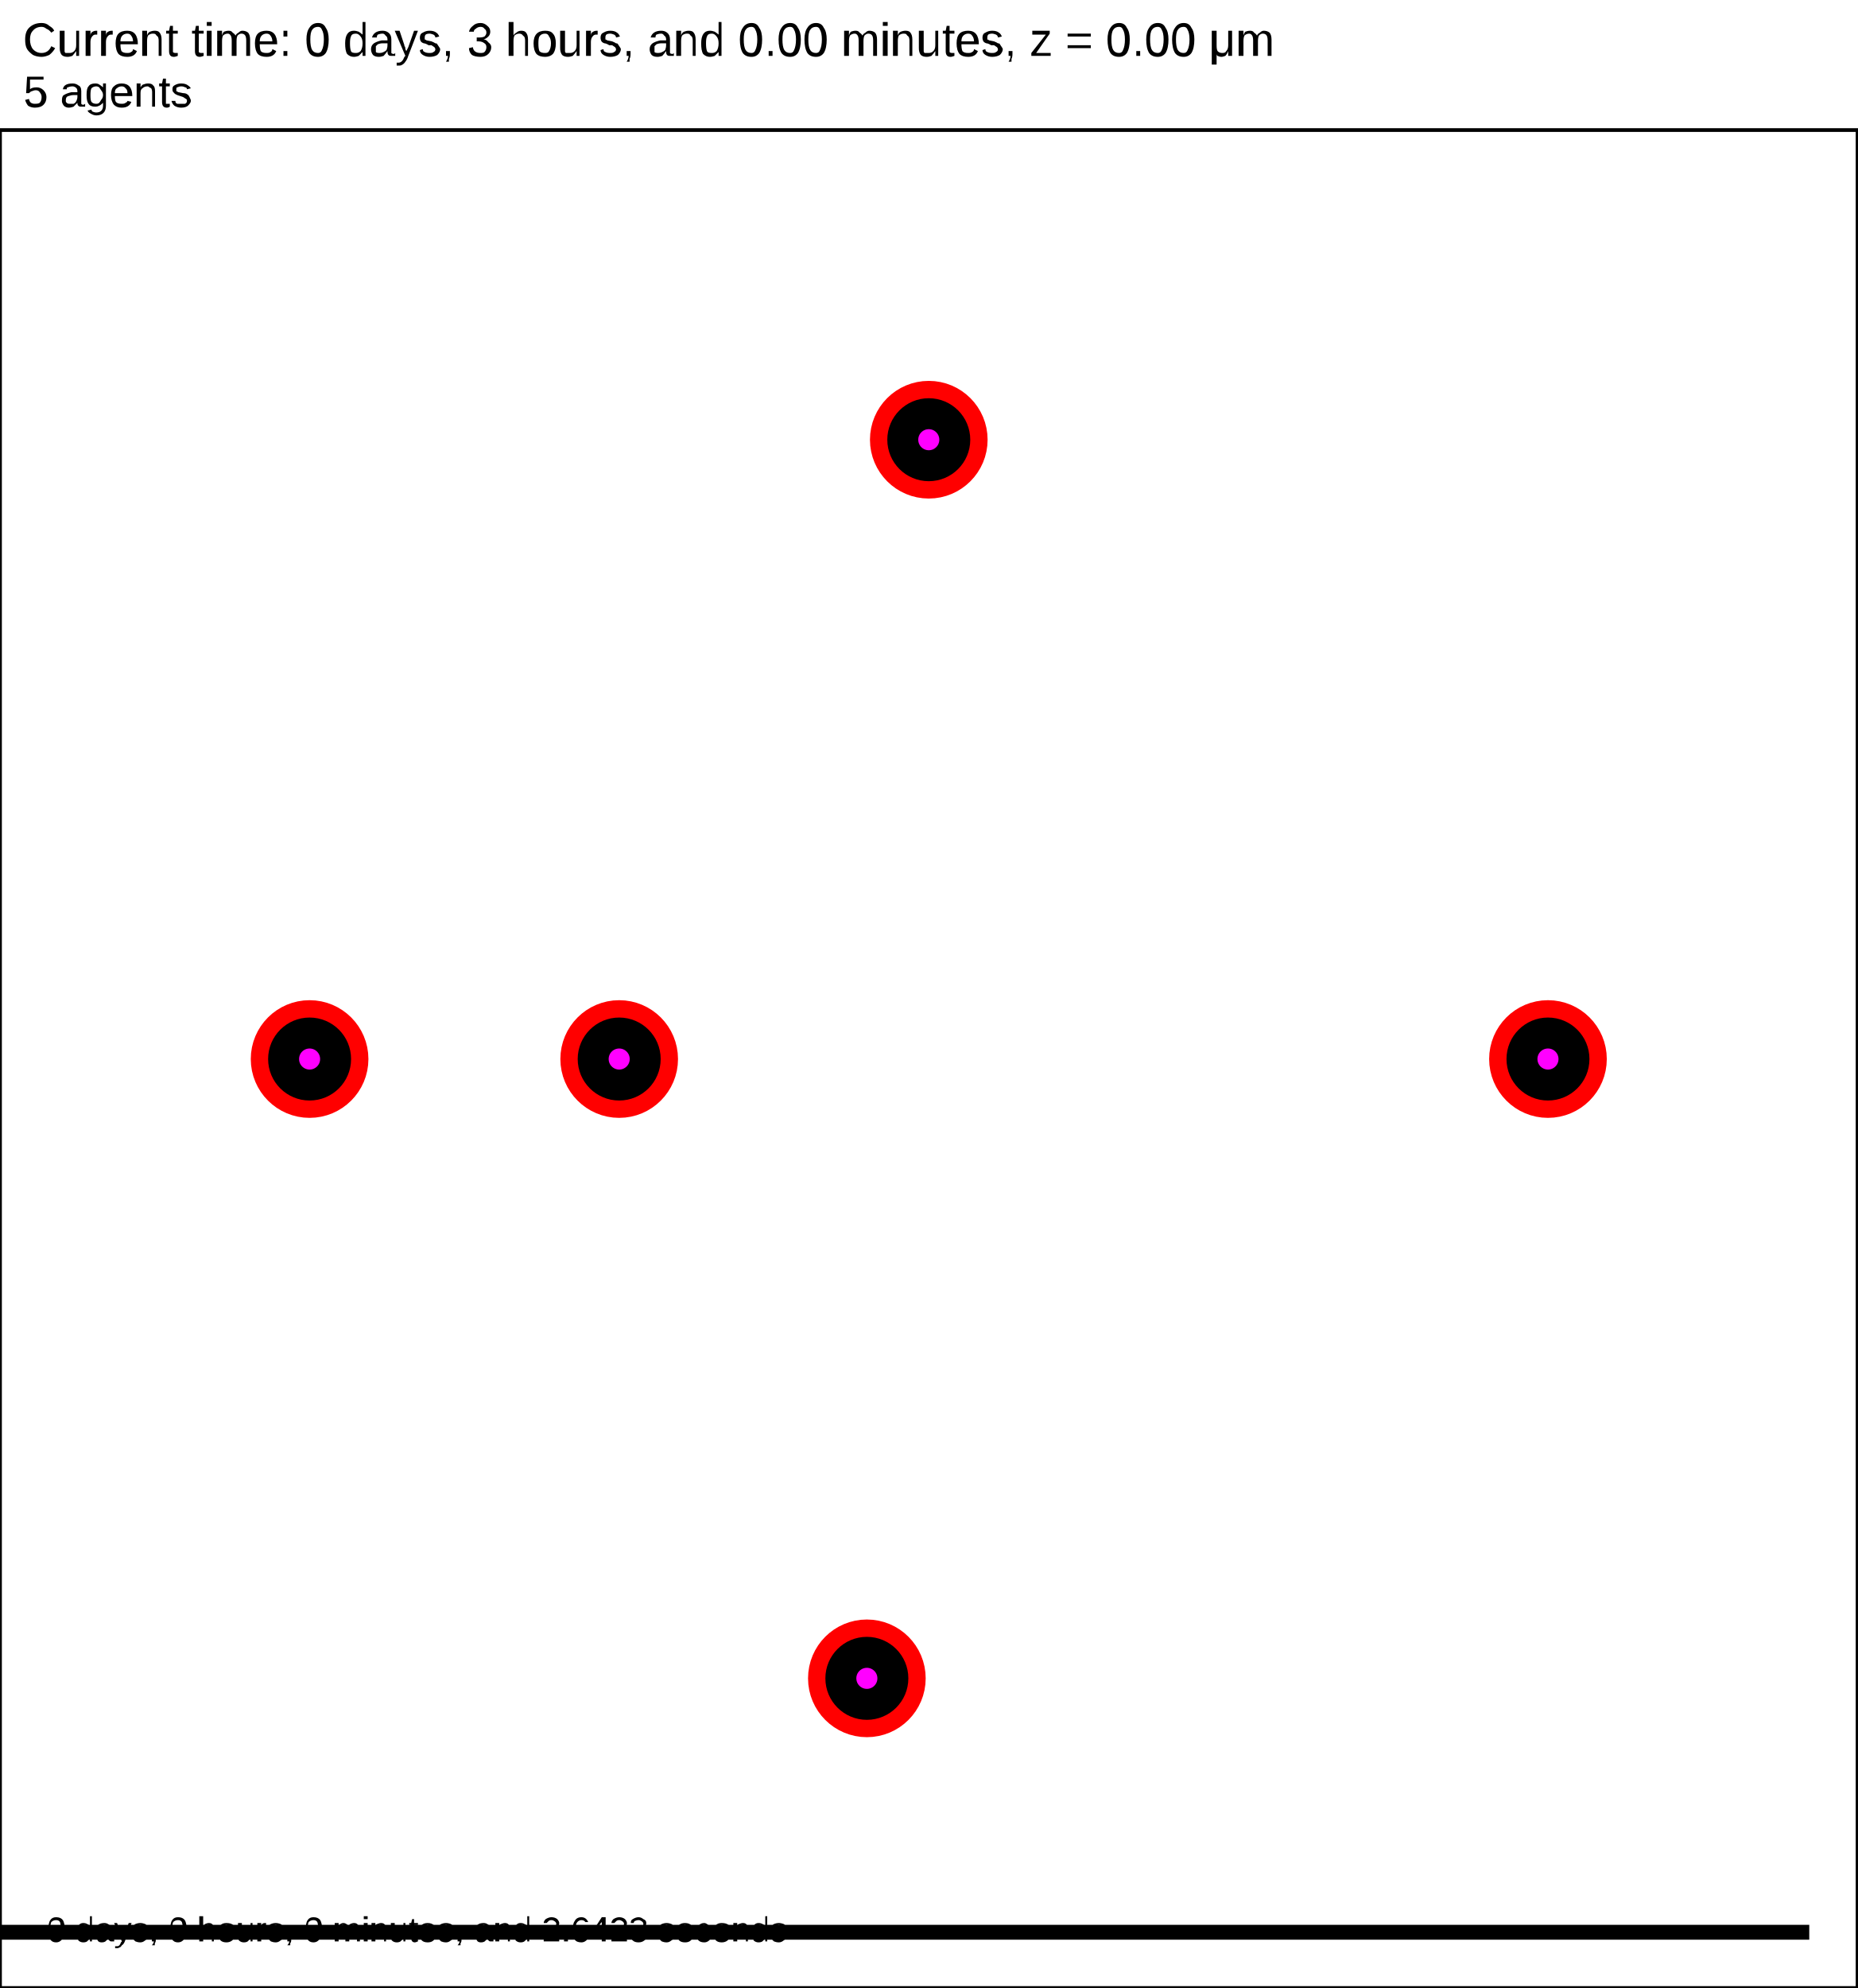
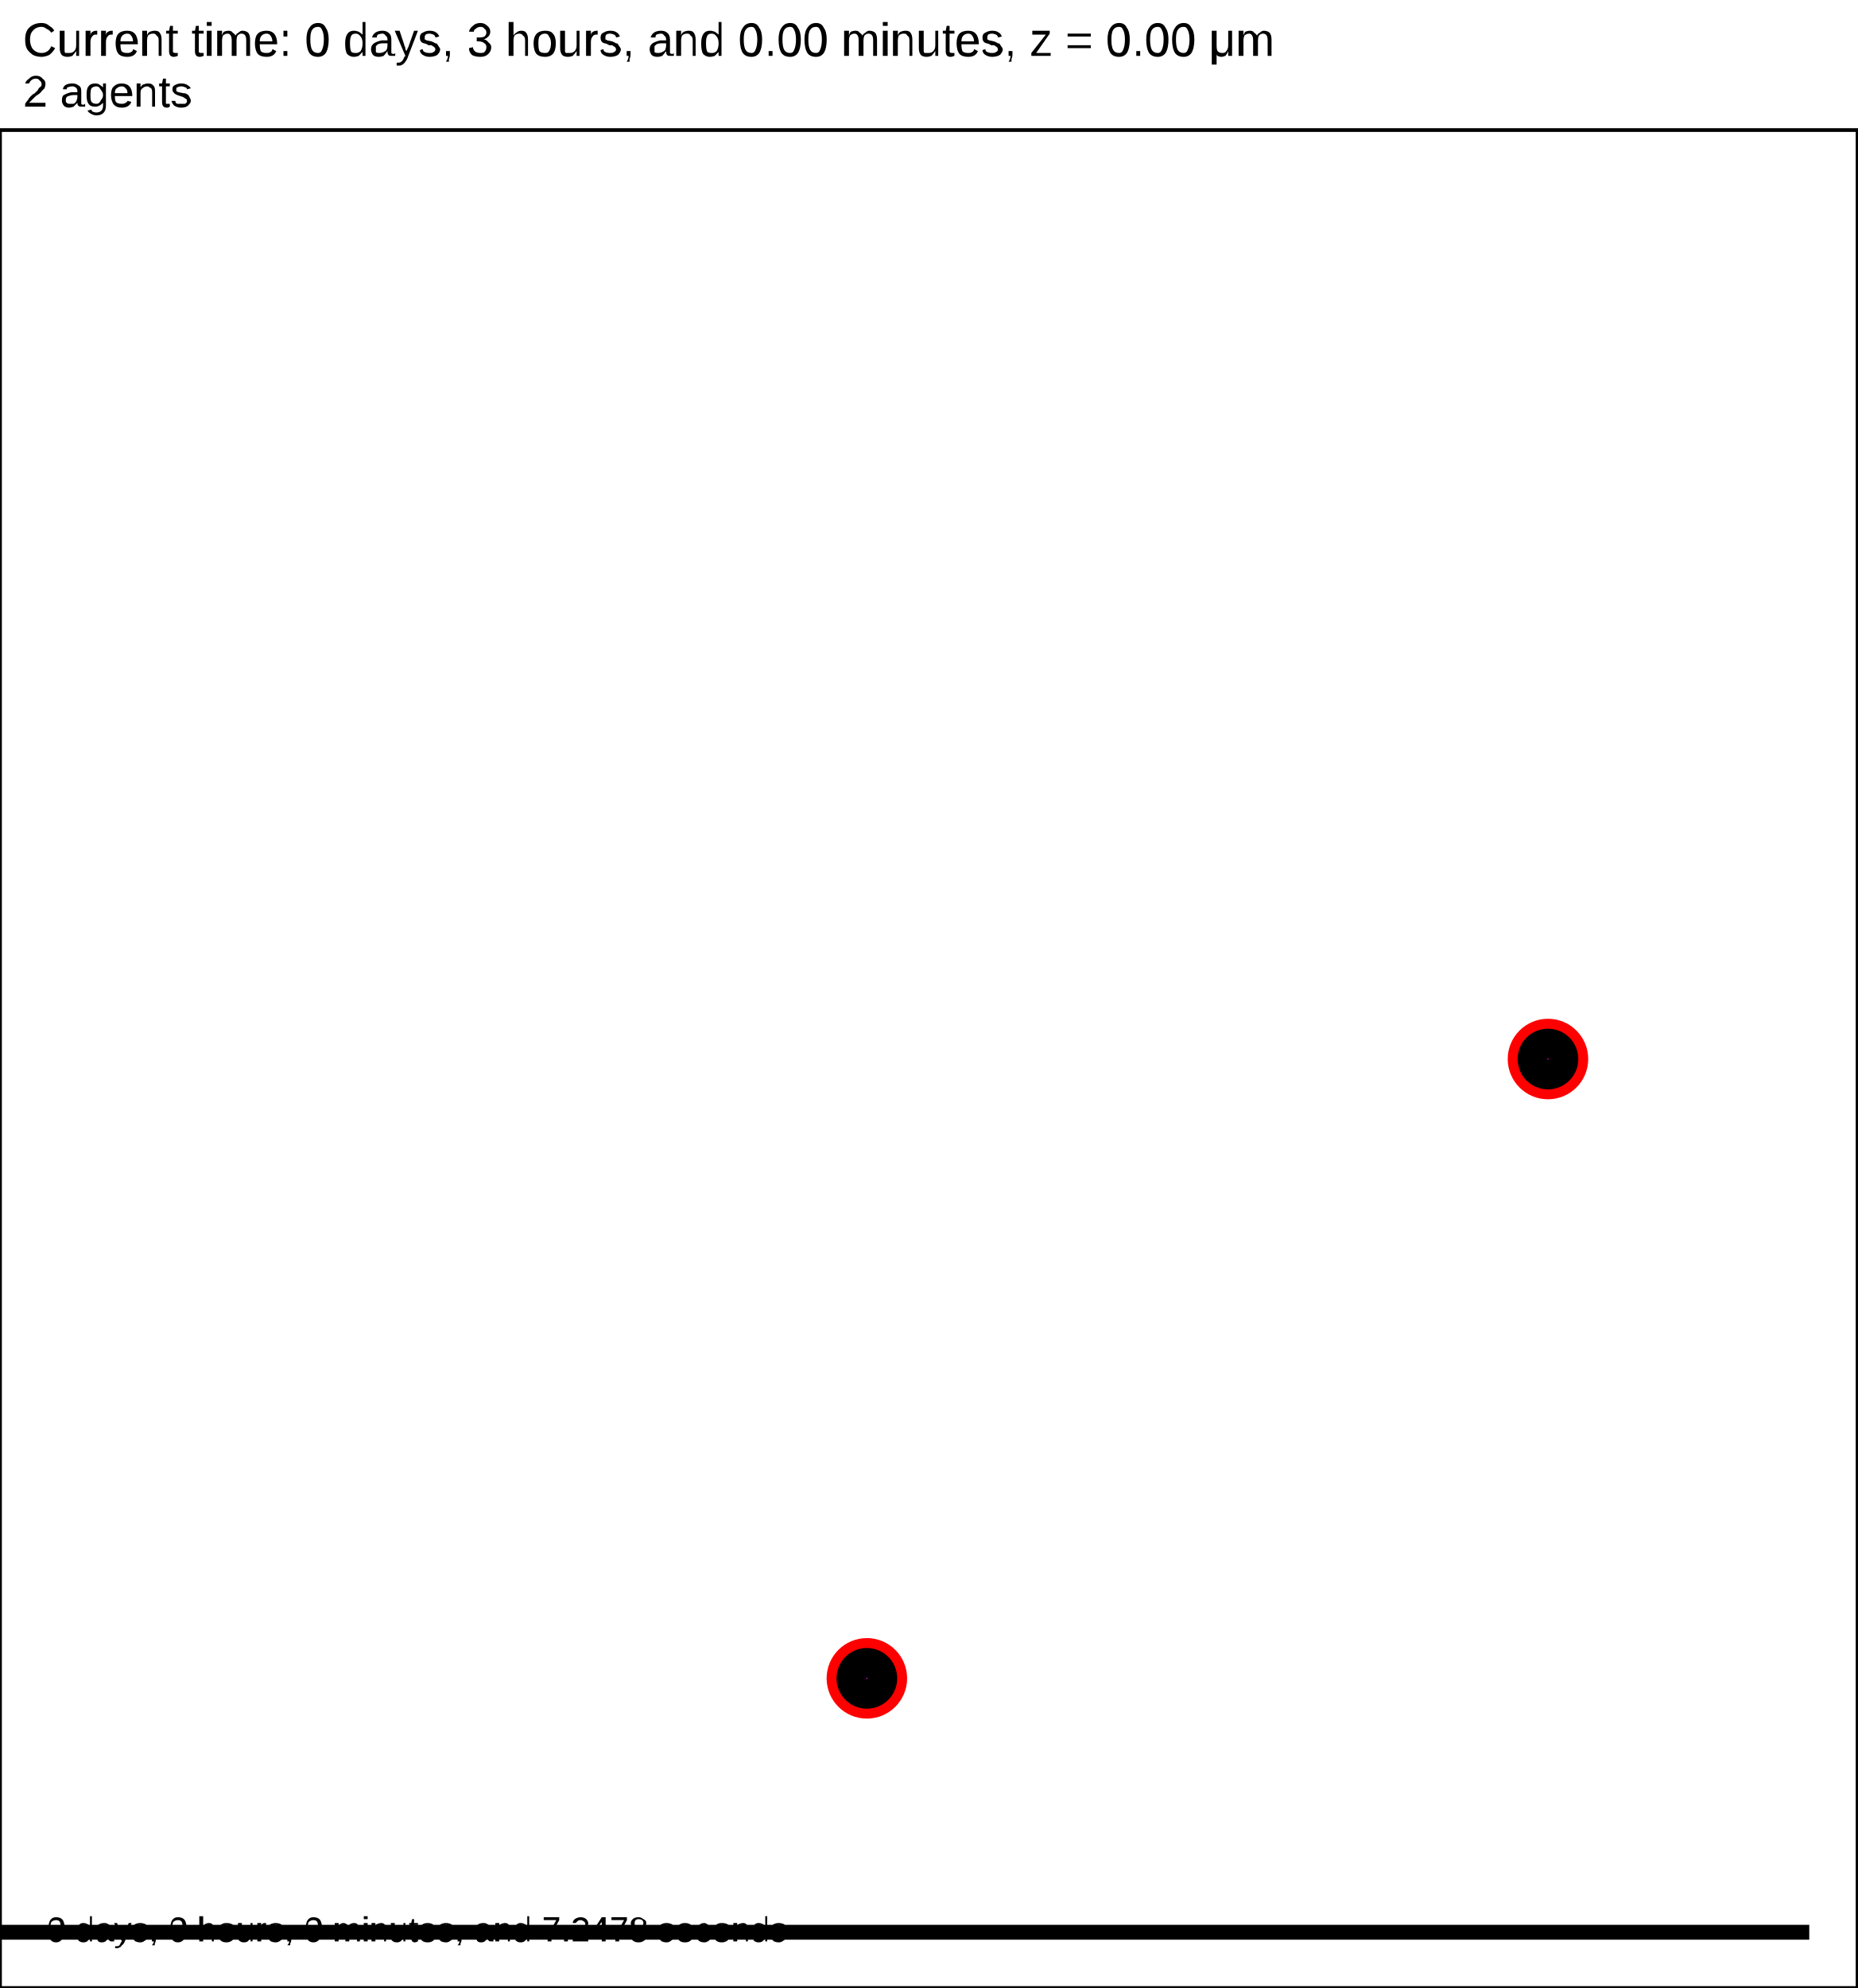
<svg xmlns="http://www.w3.org/2000/svg" version="1.1" width="30" height="32.1" id="svg2">
  <rect x="0" y="0" width="30" height="32.1" stroke-width="0.06" stroke="white" fill="white" />
  <text x="0.375" y="0.9" font-family="Arial" font-size="0.75" fill="black">
   Current time: 0 days, 3 hours, and 0.00 minutes, z = 0.00 μm
  </text>
  <text x="0.375" y="1.725" font-family="Arial" font-size="0.713" fill="black">
-    5 agents
+    2 agents
  </text>
  <g id="tissue" transform="translate(0,32.1) scale(1,-1)">
    <g id="ECM">
  </g>
    <g id="cells">
-       <g id="cell0">
-         <circle cx="5" cy="15" r="0.7" stroke-width="0.5" stroke="red" fill="red" />
-         <circle cx="5" cy="15" r="0.42" stroke-width="0.5" stroke="black" fill="magenta" />
-       </g>
-       <g id="cell1">
-         <circle cx="10" cy="15" r="0.7" stroke-width="0.5" stroke="red" fill="red" />
-         <circle cx="10" cy="15" r="0.42" stroke-width="0.5" stroke="black" fill="magenta" />
-       </g>
-       <g id="cell2">
-         <circle cx="15" cy="25" r="0.7" stroke-width="0.5" stroke="red" fill="red" />
-         <circle cx="15" cy="25" r="0.42" stroke-width="0.5" stroke="black" fill="magenta" />
-       </g>
      <g id="cell3">
-         <circle cx="14" cy="5" r="0.7" stroke-width="0.5" stroke="red" fill="red" />
-         <circle cx="14" cy="5" r="0.42" stroke-width="0.5" stroke="black" fill="magenta" />
+         <circle cx="14" cy="5" r="0.4" stroke-width="0.5" stroke="red" fill="red" />
+         <circle cx="14" cy="5" r="0.24" stroke-width="0.5" stroke="black" fill="magenta" />
      </g>
      <g id="cell6">
-         <circle cx="25" cy="15" r="0.7" stroke-width="0.5" stroke="red" fill="red" />
-         <circle cx="25" cy="15" r="0.42" stroke-width="0.5" stroke="black" fill="magenta" />
+         <circle cx="25" cy="15" r="0.4" stroke-width="0.5" stroke="red" fill="red" />
+         <circle cx="25" cy="15" r="0.24" stroke-width="0.5" stroke="black" fill="magenta" />
      </g>
    </g>
  </g>
  <rect x="-170.75" y="31.05" width="200" height="0.3" stroke-width="0.06" stroke="rgb(255,255,255)" fill="rgb(0,0,0)" />
  <text x="-170.562" y="30.863" font-family="Arial" font-size="0.75" fill="black">
   200 μm
  </text>
  <text x="0.75" y="31.35" font-family="Arial" font-size="0.562" fill="black">
-    0 days, 0 hours, 0 minutes, and 2.6423 seconds
+    0 days, 0 hours, 0 minutes, and 7.2478 seconds
  </text>
  <rect x="0" y="2.1" width="30" height="30" stroke-width="0.06" stroke="rgb(0,0,0)" fill="none" />
</svg>
